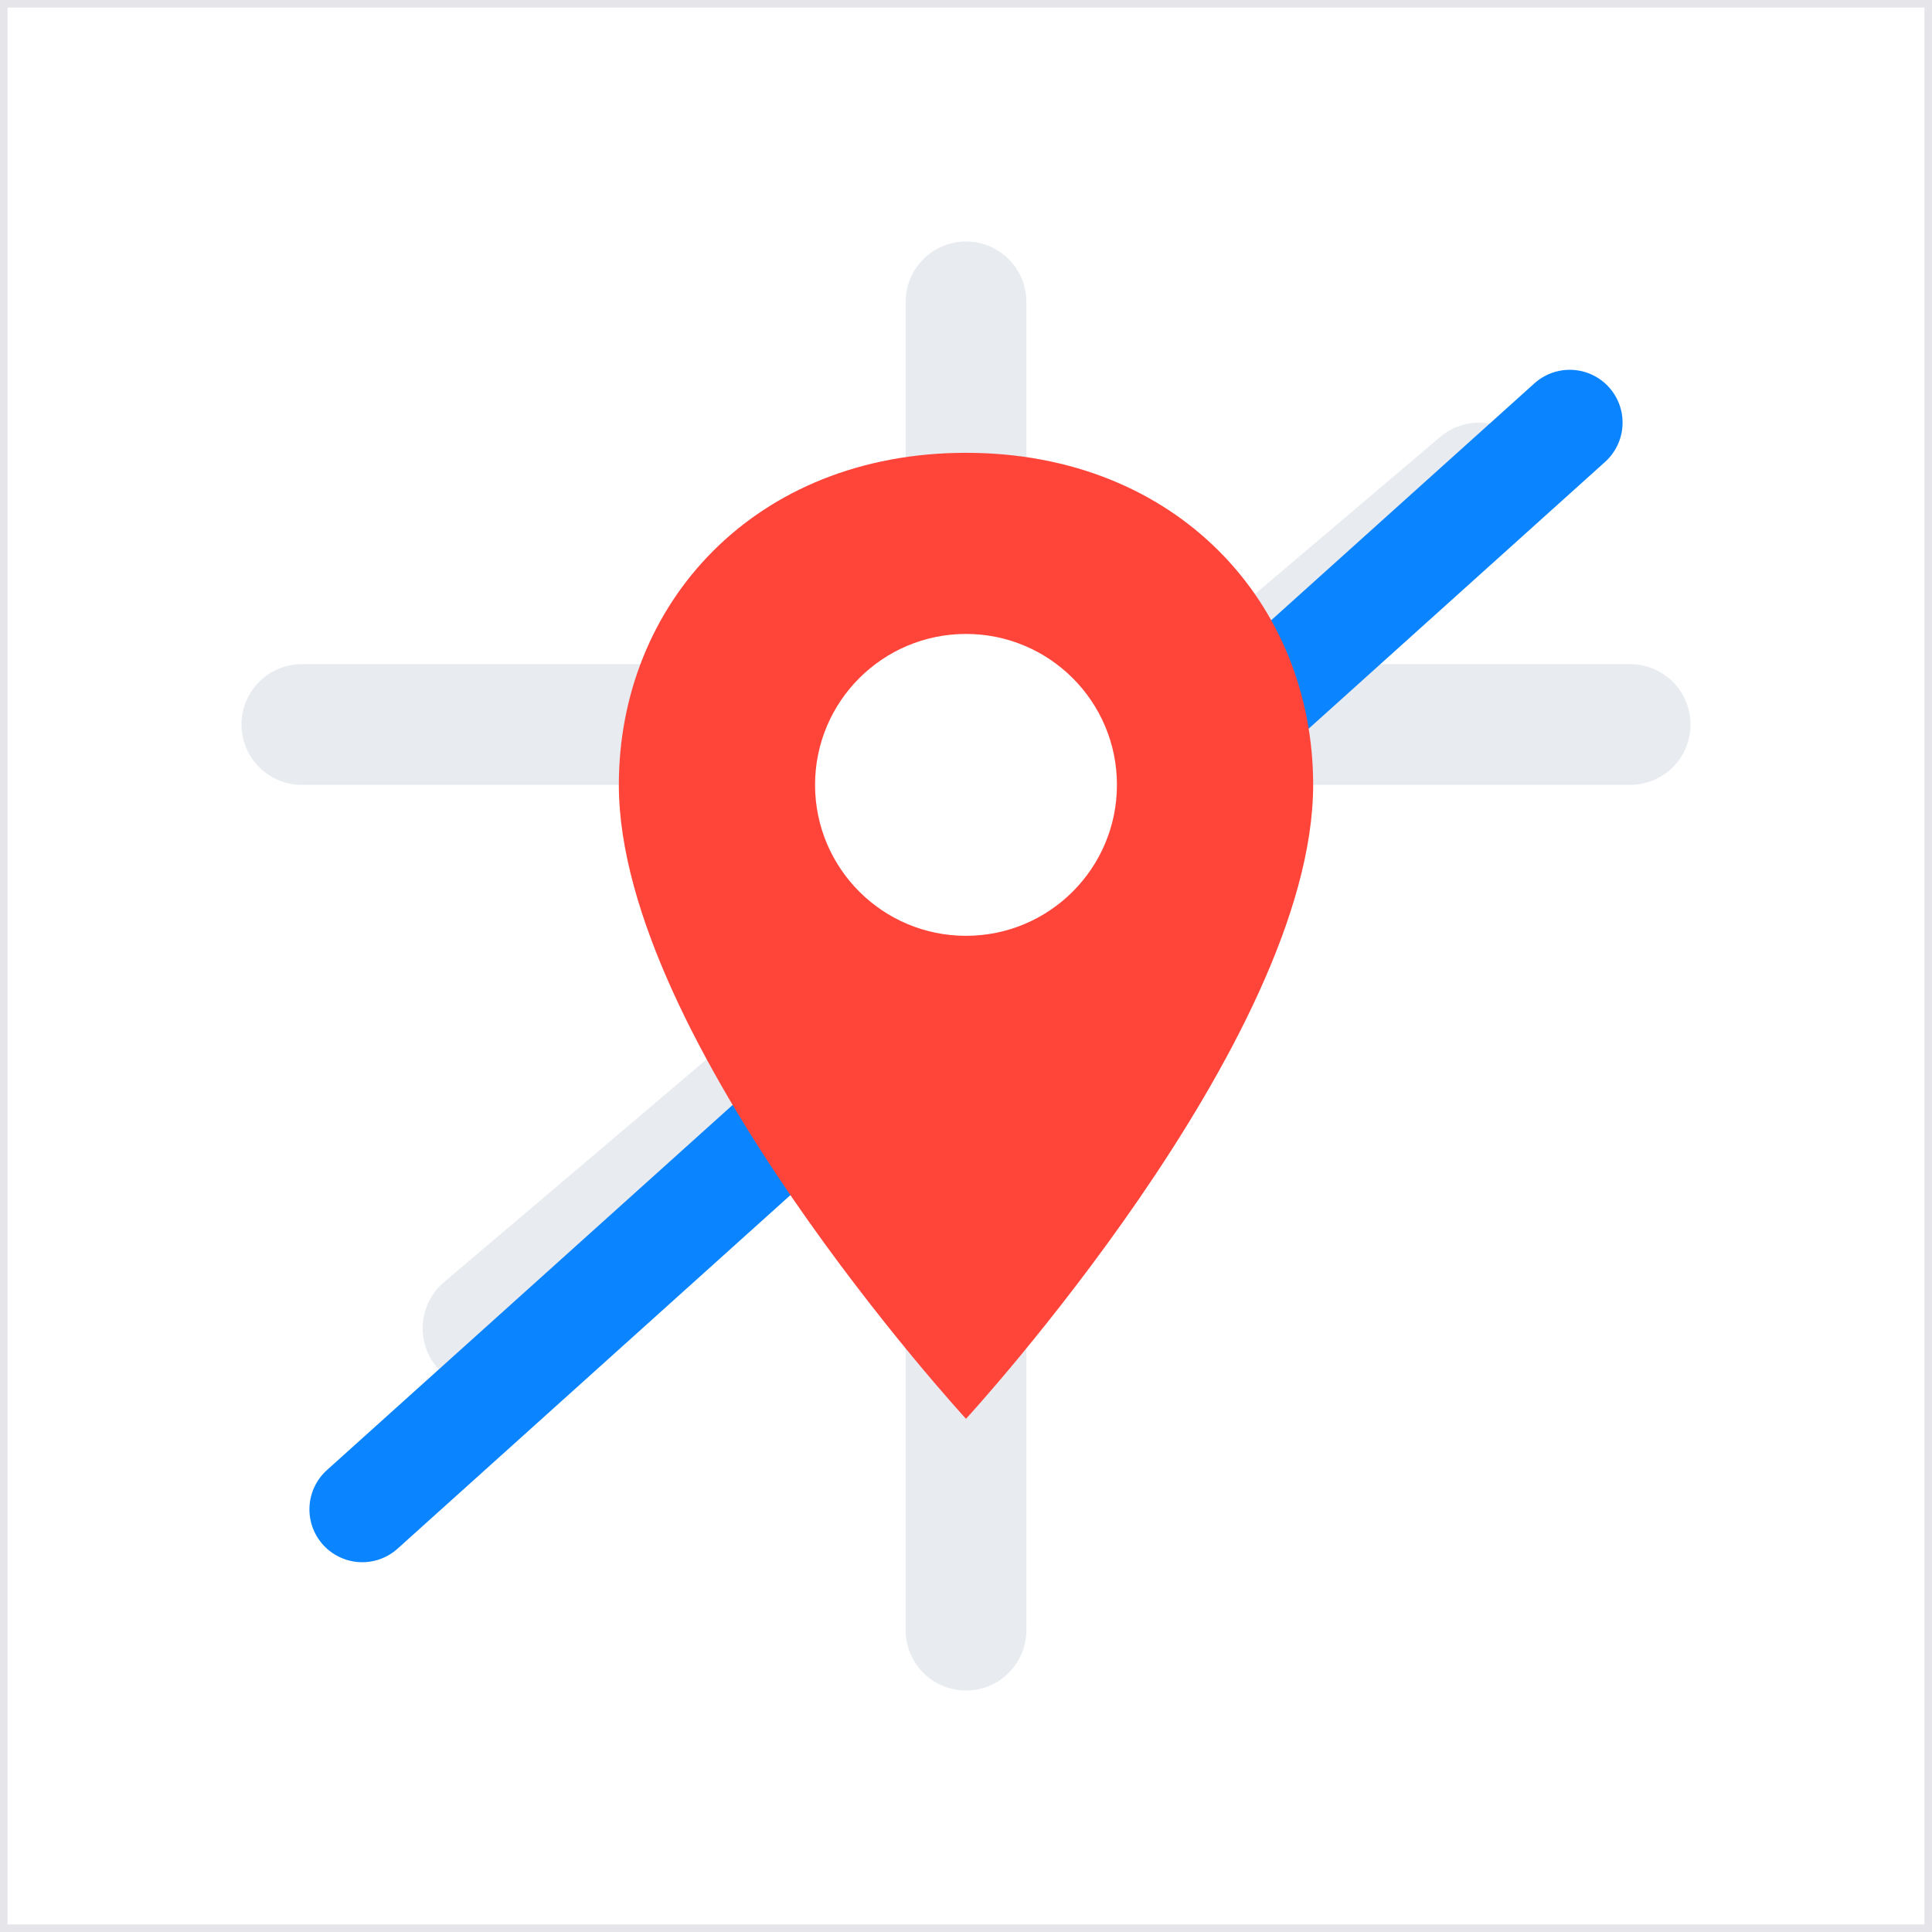
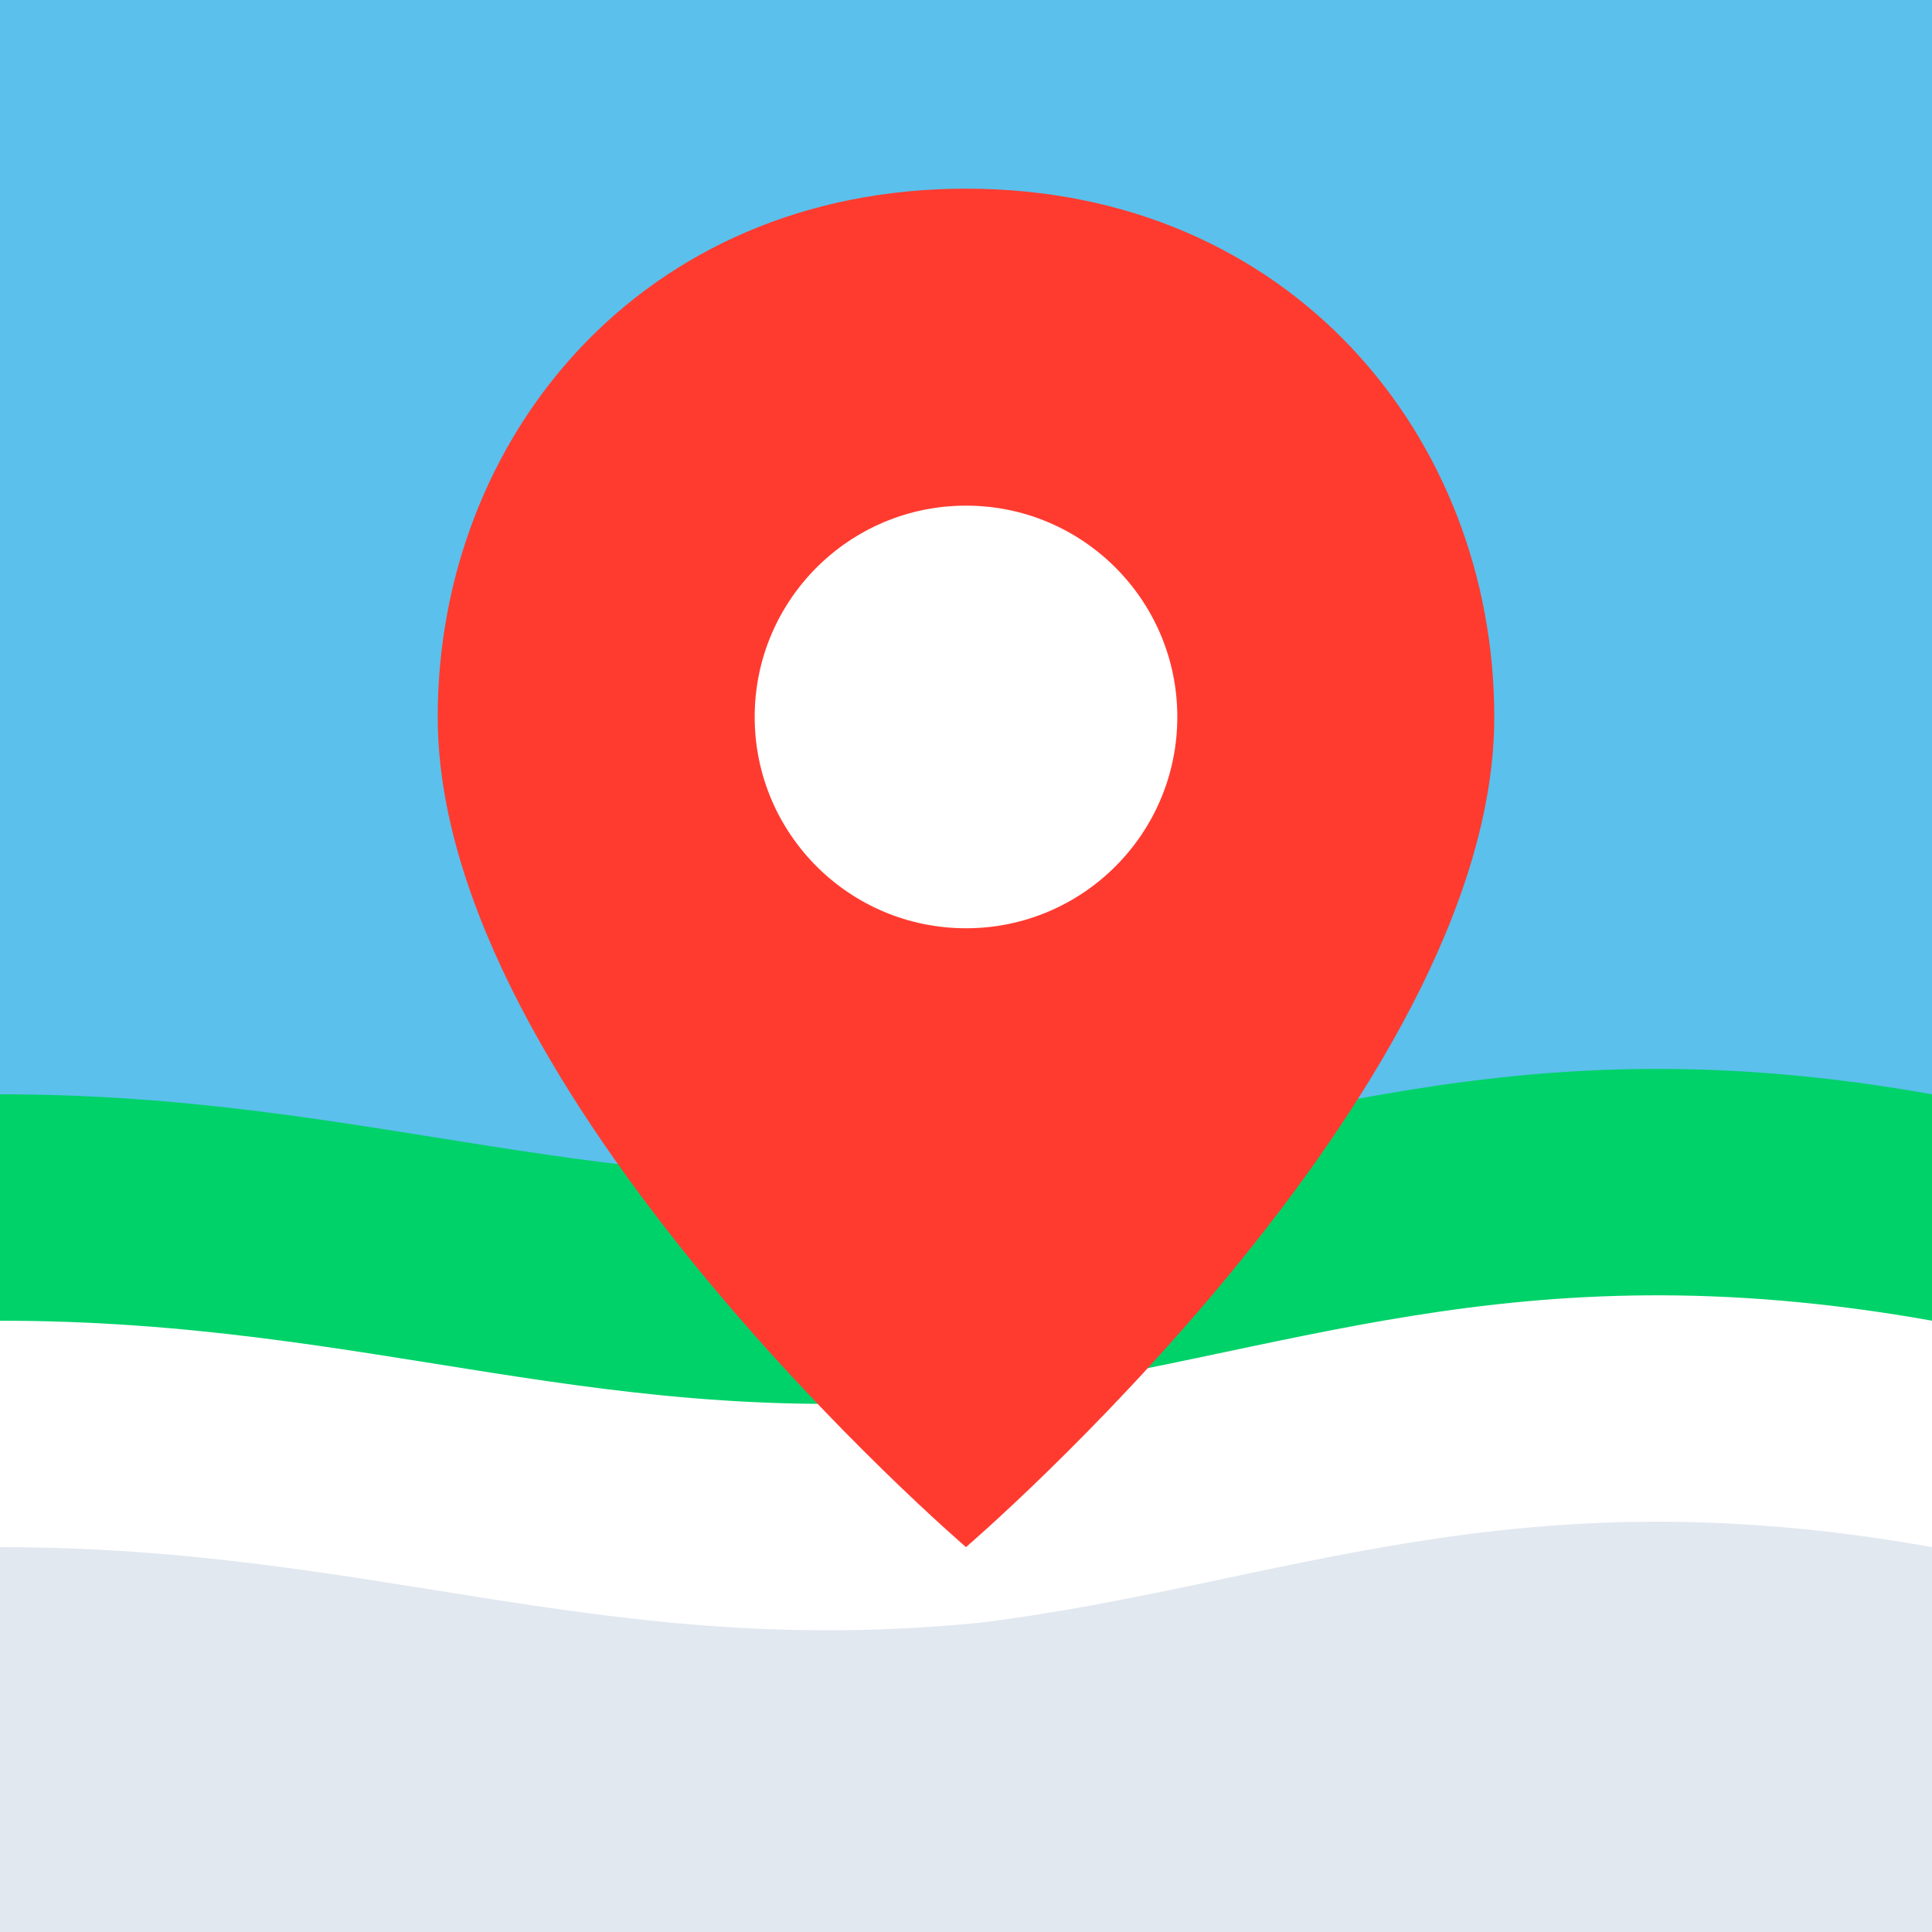
<svg xmlns="http://www.w3.org/2000/svg" width="256" height="256" viewBox="0 0 256 256">
-   <rect width="256" height="256" fill="#FFFFFF" stroke="#E5E5EA" stroke-width="2" />
-   <path d="M 40 96 L 216 96 M 128 40 L 128 216 M 64 176 L 196 64" fill="none" stroke="#E8EBF0" stroke-width="16" stroke-linecap="round" />
-   <path d="M 48 200 L 208 56" fill="none" stroke="#0A84FF" stroke-width="14" stroke-linecap="round" />
-   <path d="M 128 60            C 100 60 82 80 82 104            C 82 138 128 188 128 188            C 128 188 174 138 174 104            C 174 80 156 60 128 60 Z" fill="#FF453A" />
-   <circle cx="128" cy="104" r="20" fill="#FFFFFF" />
+   <rect width="256" height="256" fill="#5BC0EB" />
+   <path d="M 0 256 L 0 145             C 50 145, 80 160, 130 155             C 170 150, 200 135, 256 145             L 256 256 Z" fill="#00D26A" />
+   <path d="M 0 256 L 0 175             C 50 175, 80 190, 130 185             C 170 180, 200 165, 256 175             L 256 256 Z" fill="#FFFFFF" />
+   <path d="M 0 256 L 0 205             C 50 205, 80 220, 130 215             C 170 210, 200 195, 256 205             L 256 256 Z" fill="#E2E8F0" />
+   <path d="M 128 25            C 85 25 58 58 58 95            C 58 145 128 205 128 205            C 128 205 198 145 198 95            C 198 58 171 25 128 25 Z" fill="#FF3B30" />
+   <circle cx="128" cy="95" r="28" fill="#FFFFFF" />
</svg>
